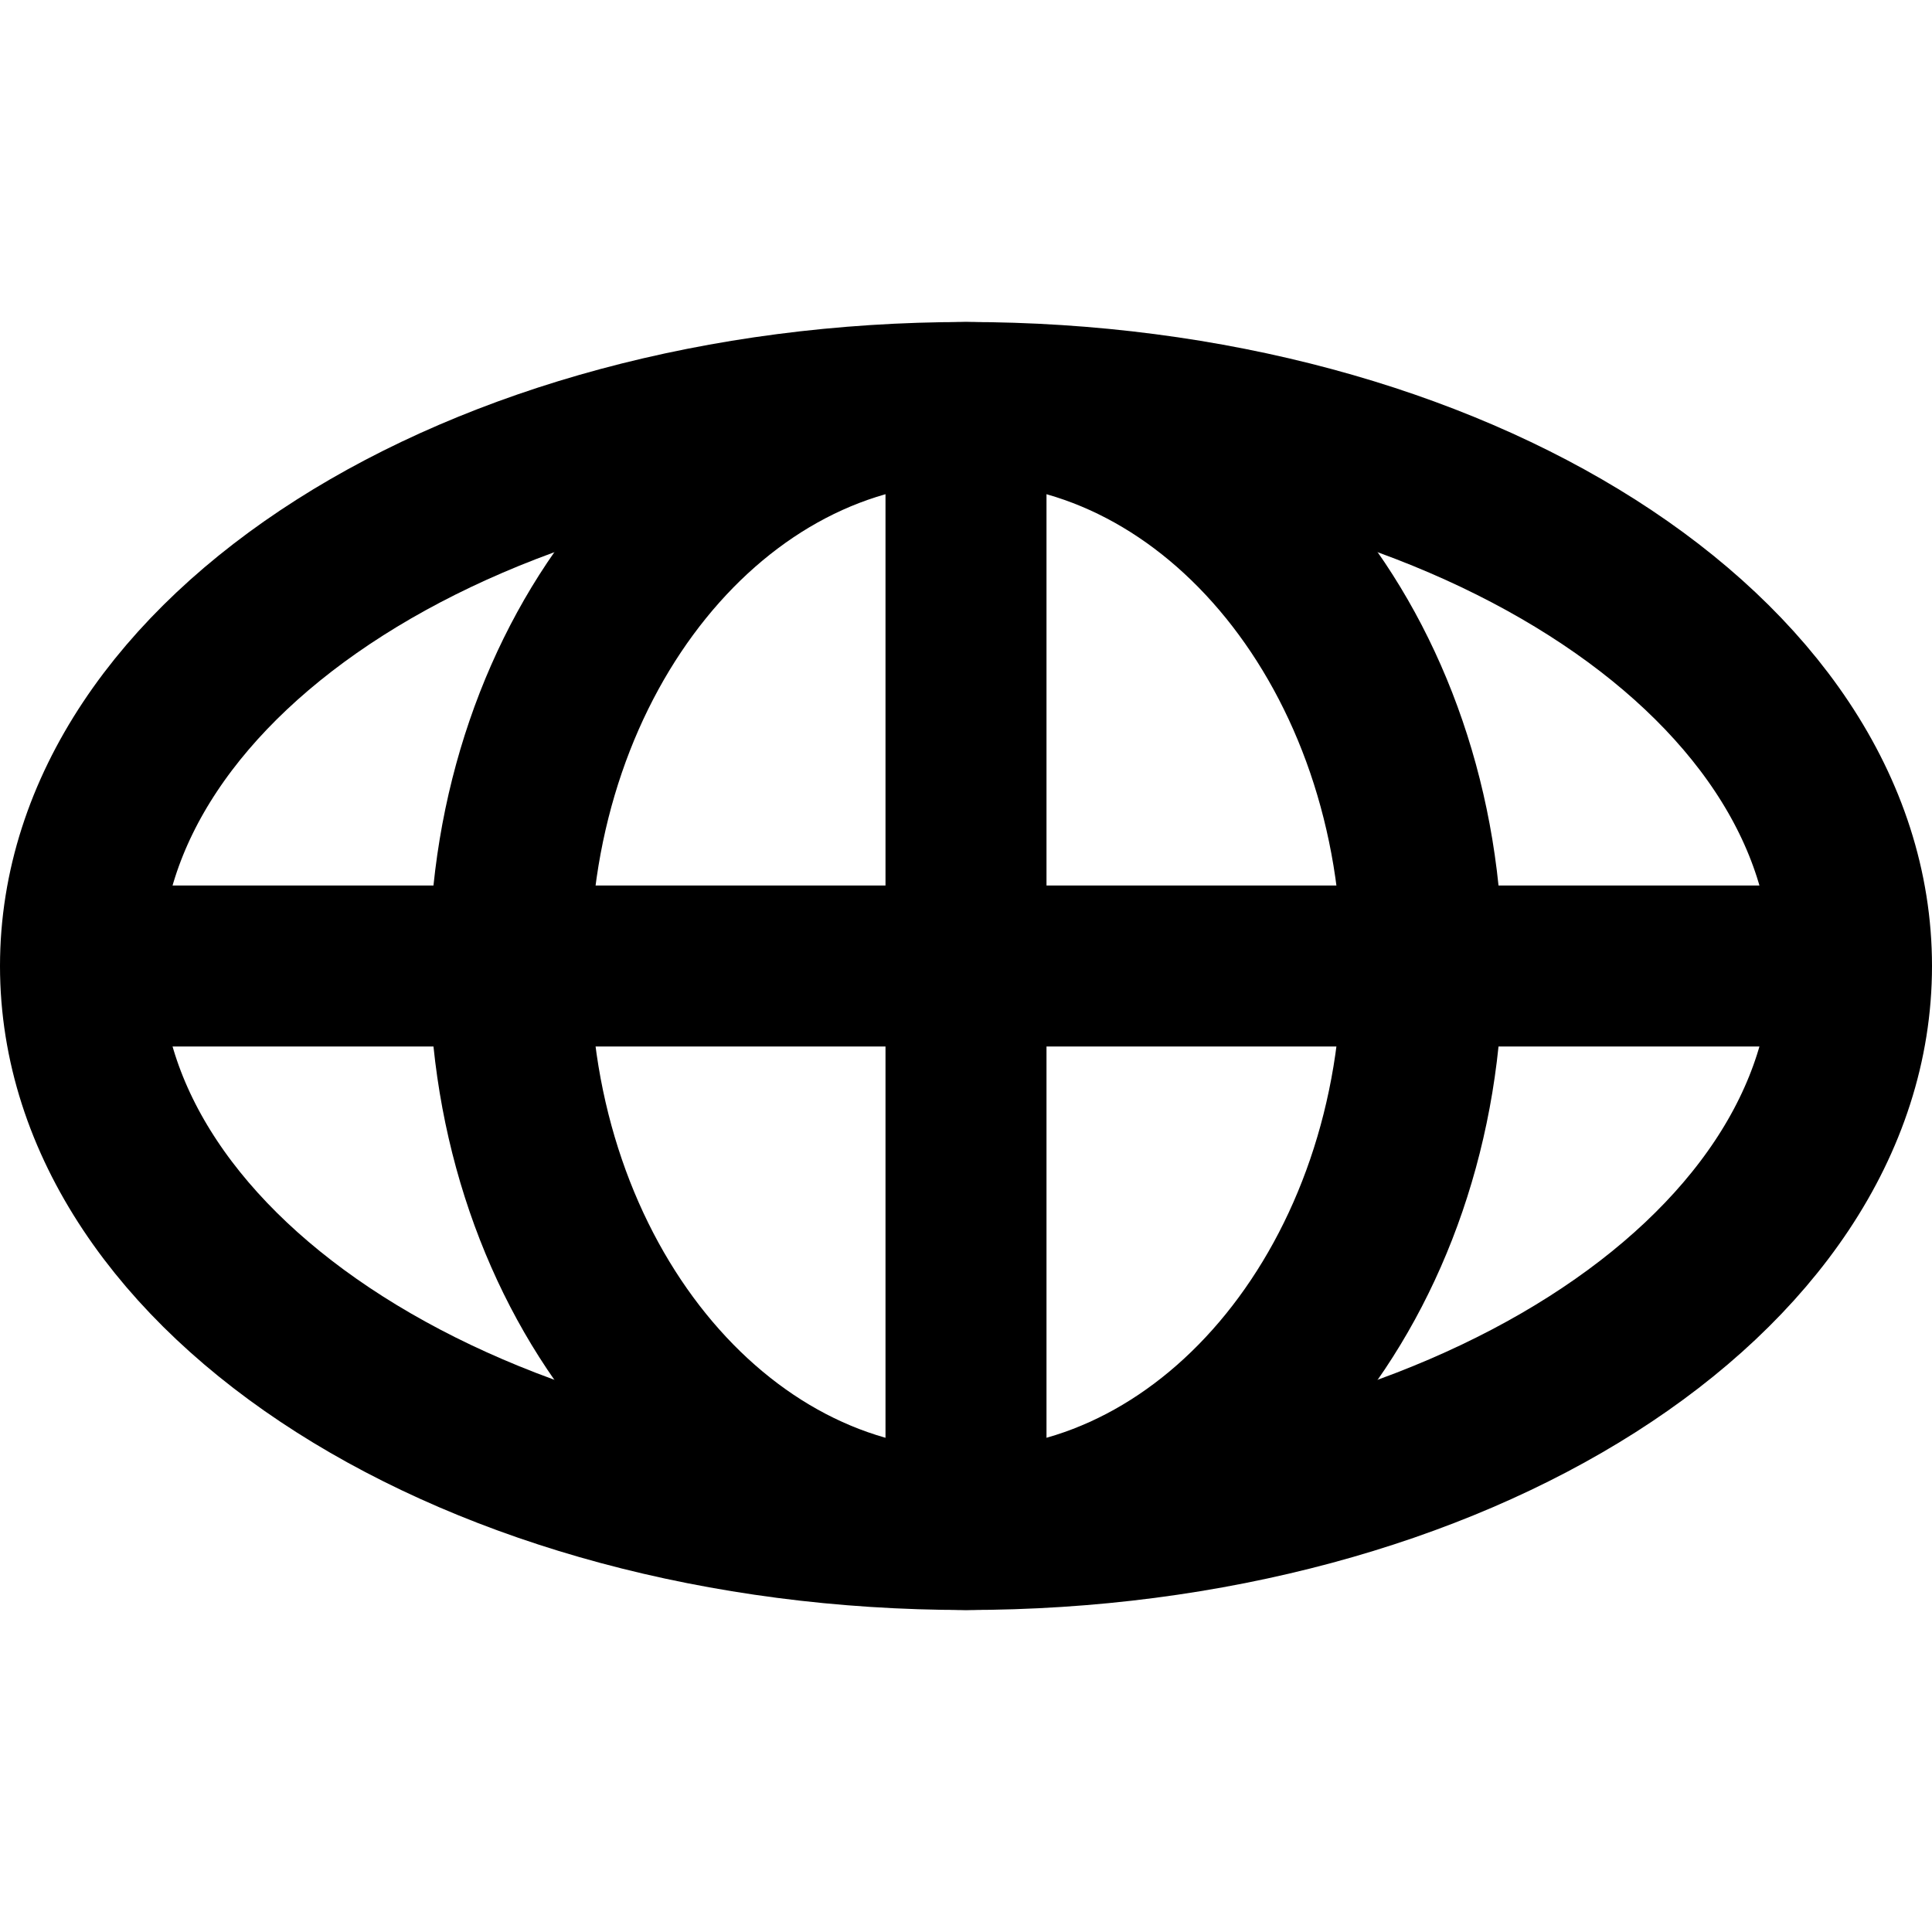
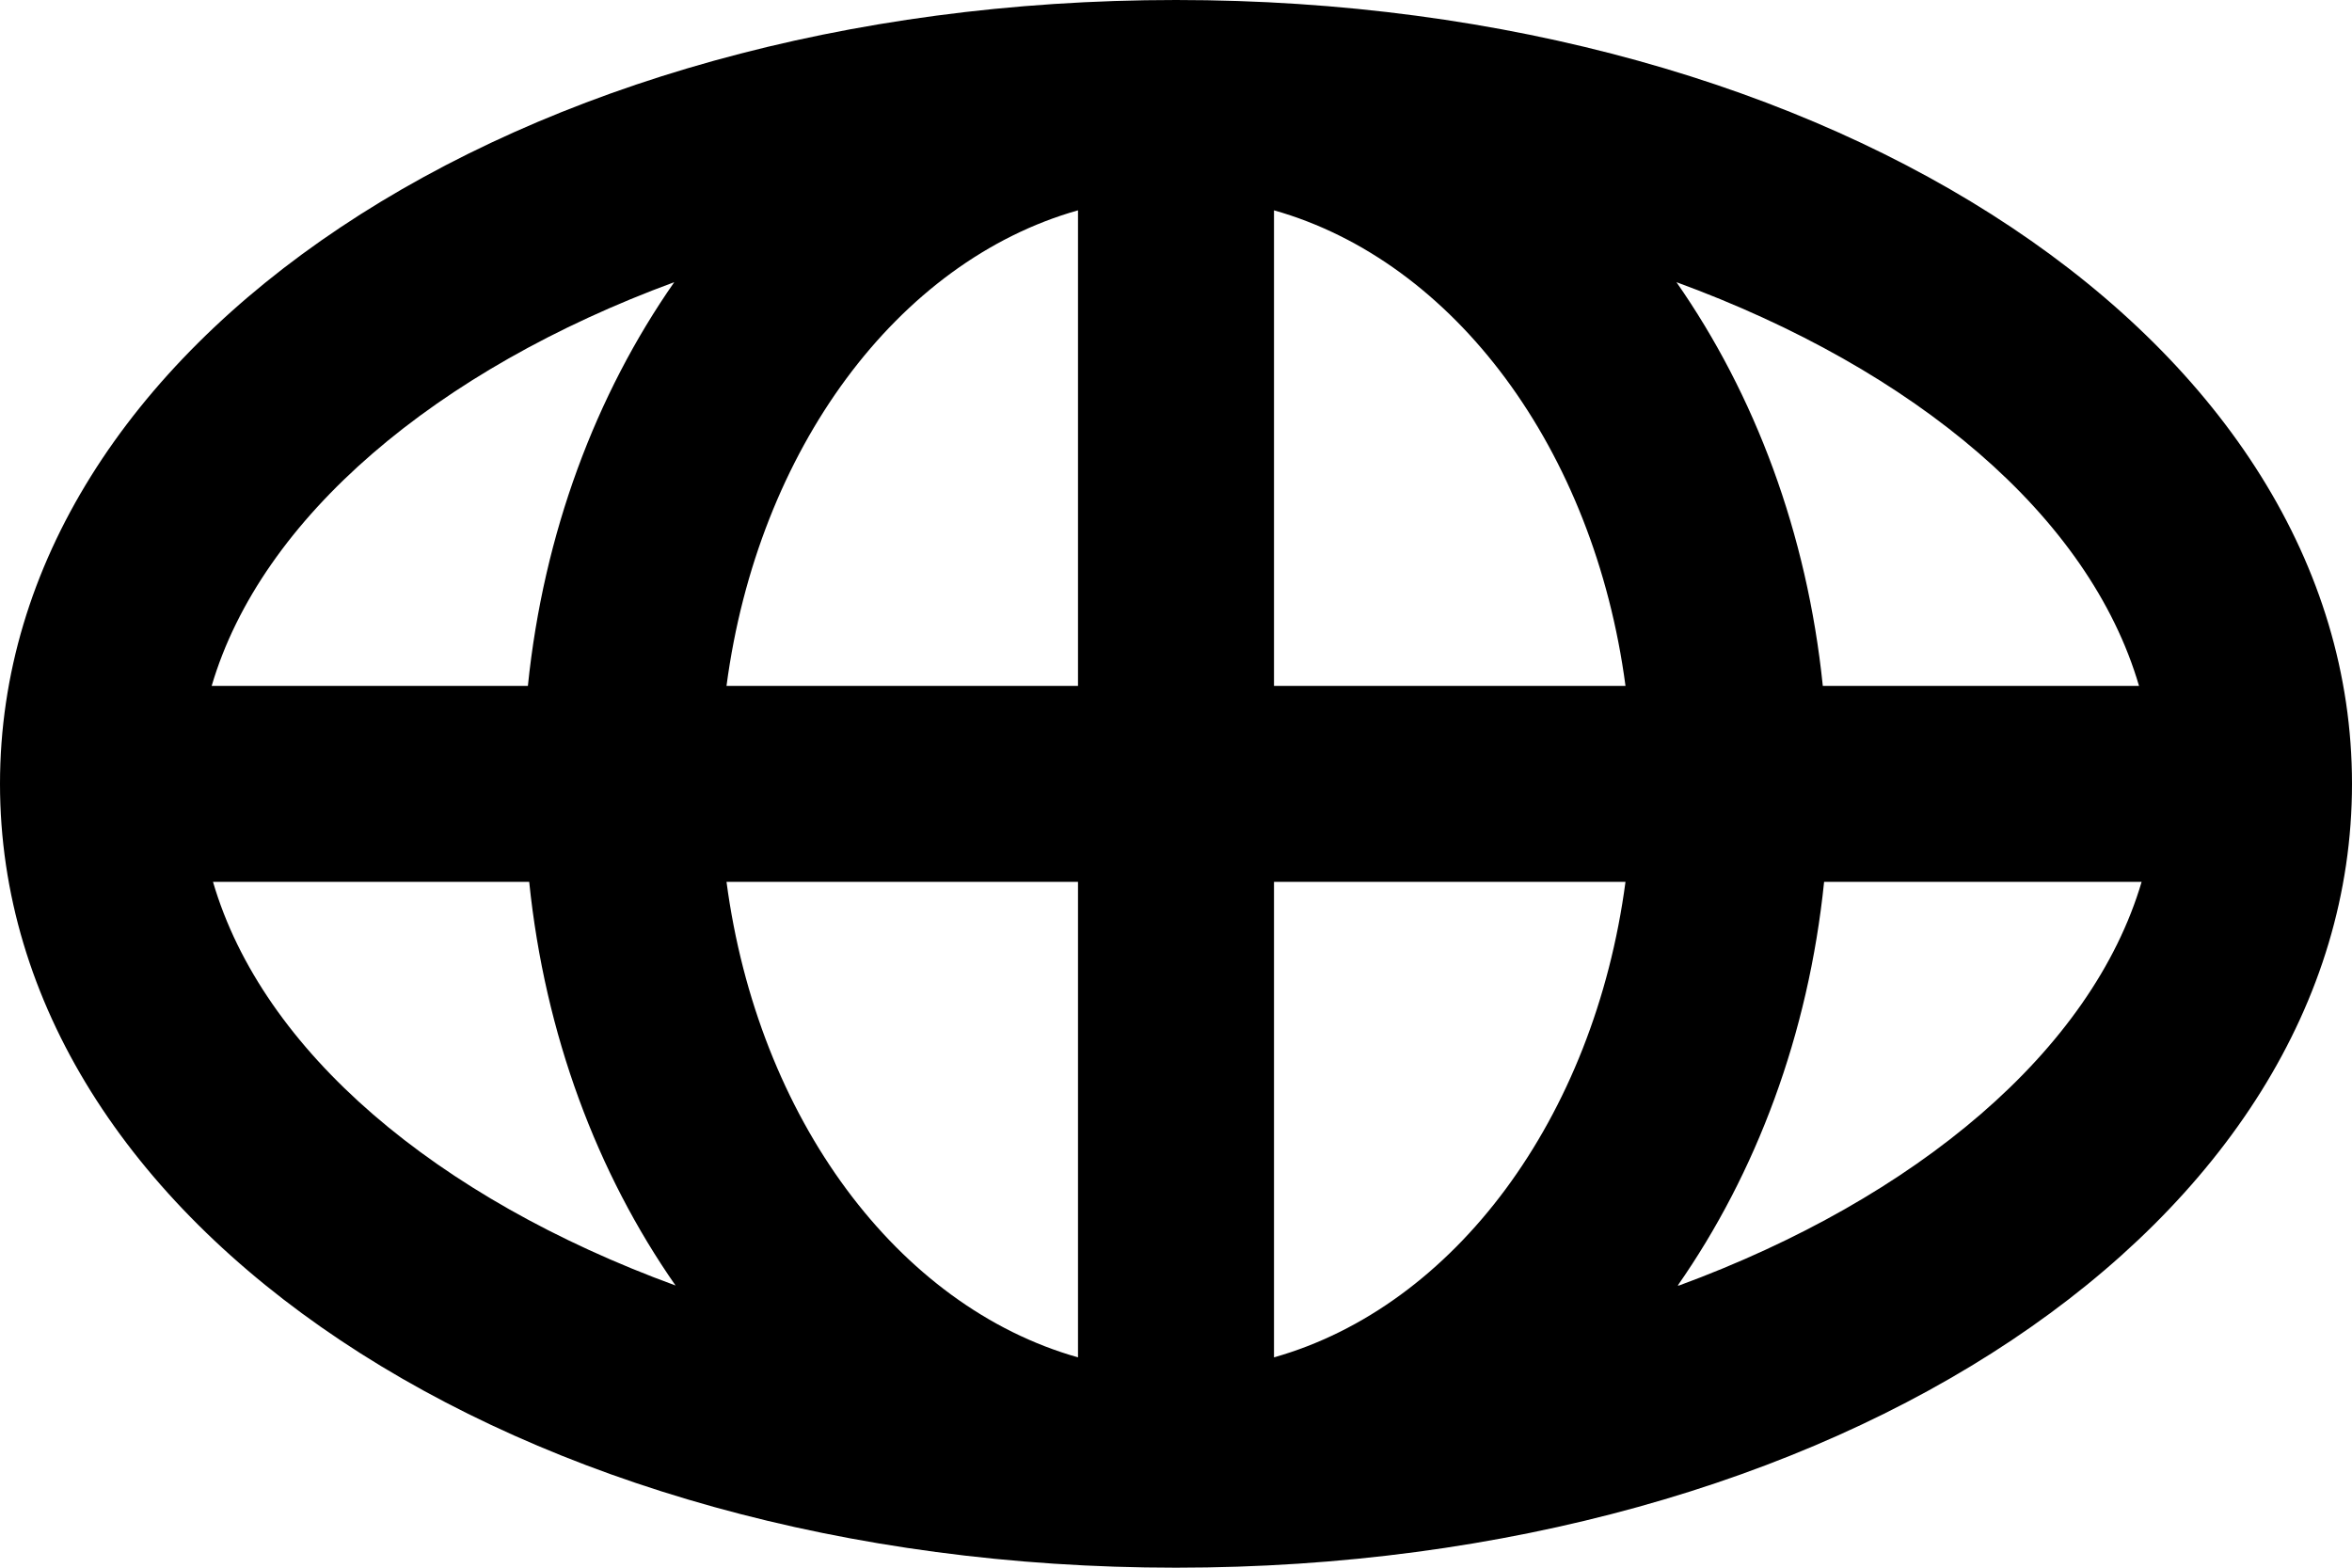
- <svg xmlns="http://www.w3.org/2000/svg" width="100%" height="100%" viewBox="0 -3 18 18" fill="none" stroke="currentColor" stroke-width="1.5" stroke-miterlimit="10">
-   <ellipse cx="9" cy="6" rx="8.25" ry="5.25" />
-   <ellipse cx="9" cy="6" rx="4.25" ry="5.25" />
-   <line x1=".75" y1="6" x2="17.25" y2="6" />
-   <line x1="9" y1=".75" x2="9" y2="11.25" />
+ <svg xmlns="http://www.w3.org/2000/svg" viewBox="0 0 18 12" fill="currentColor" width="100%" height="100%">
+   <path d="M9,0C3.95,0,0,2.64,0,6s3.95,6,9,6,9-2.64,9-6S14.05,0,9,0ZM16.38,5.25h-2.43c-.12-1.17-.52-2.23-1.12-3.09,1.83.67,3.16,1.79,3.54,3.09ZM8.25,1.61v3.64h-2.69c.24-1.81,1.31-3.25,2.69-3.64ZM8.25,6.75v3.64c-1.38-.39-2.45-1.83-2.69-3.64h2.69ZM9.75,10.39v-3.64h2.69c-.24,1.81-1.31,3.25-2.69,3.64ZM9.75,5.25V1.61c1.38.39,2.45,1.83,2.69,3.64h-2.69ZM5.16,2.16c-.6.86-1,1.92-1.12,3.09H1.62c.38-1.29,1.72-2.42,3.54-3.09ZM1.62,6.75h2.43c.12,1.17.52,2.23,1.12,3.09-1.83-.67-3.16-1.79-3.54-3.09ZM12.84,9.84c.6-.86,1-1.92,1.12-3.09h2.43c-.38,1.29-1.72,2.42-3.54,3.09Z" />
</svg>
